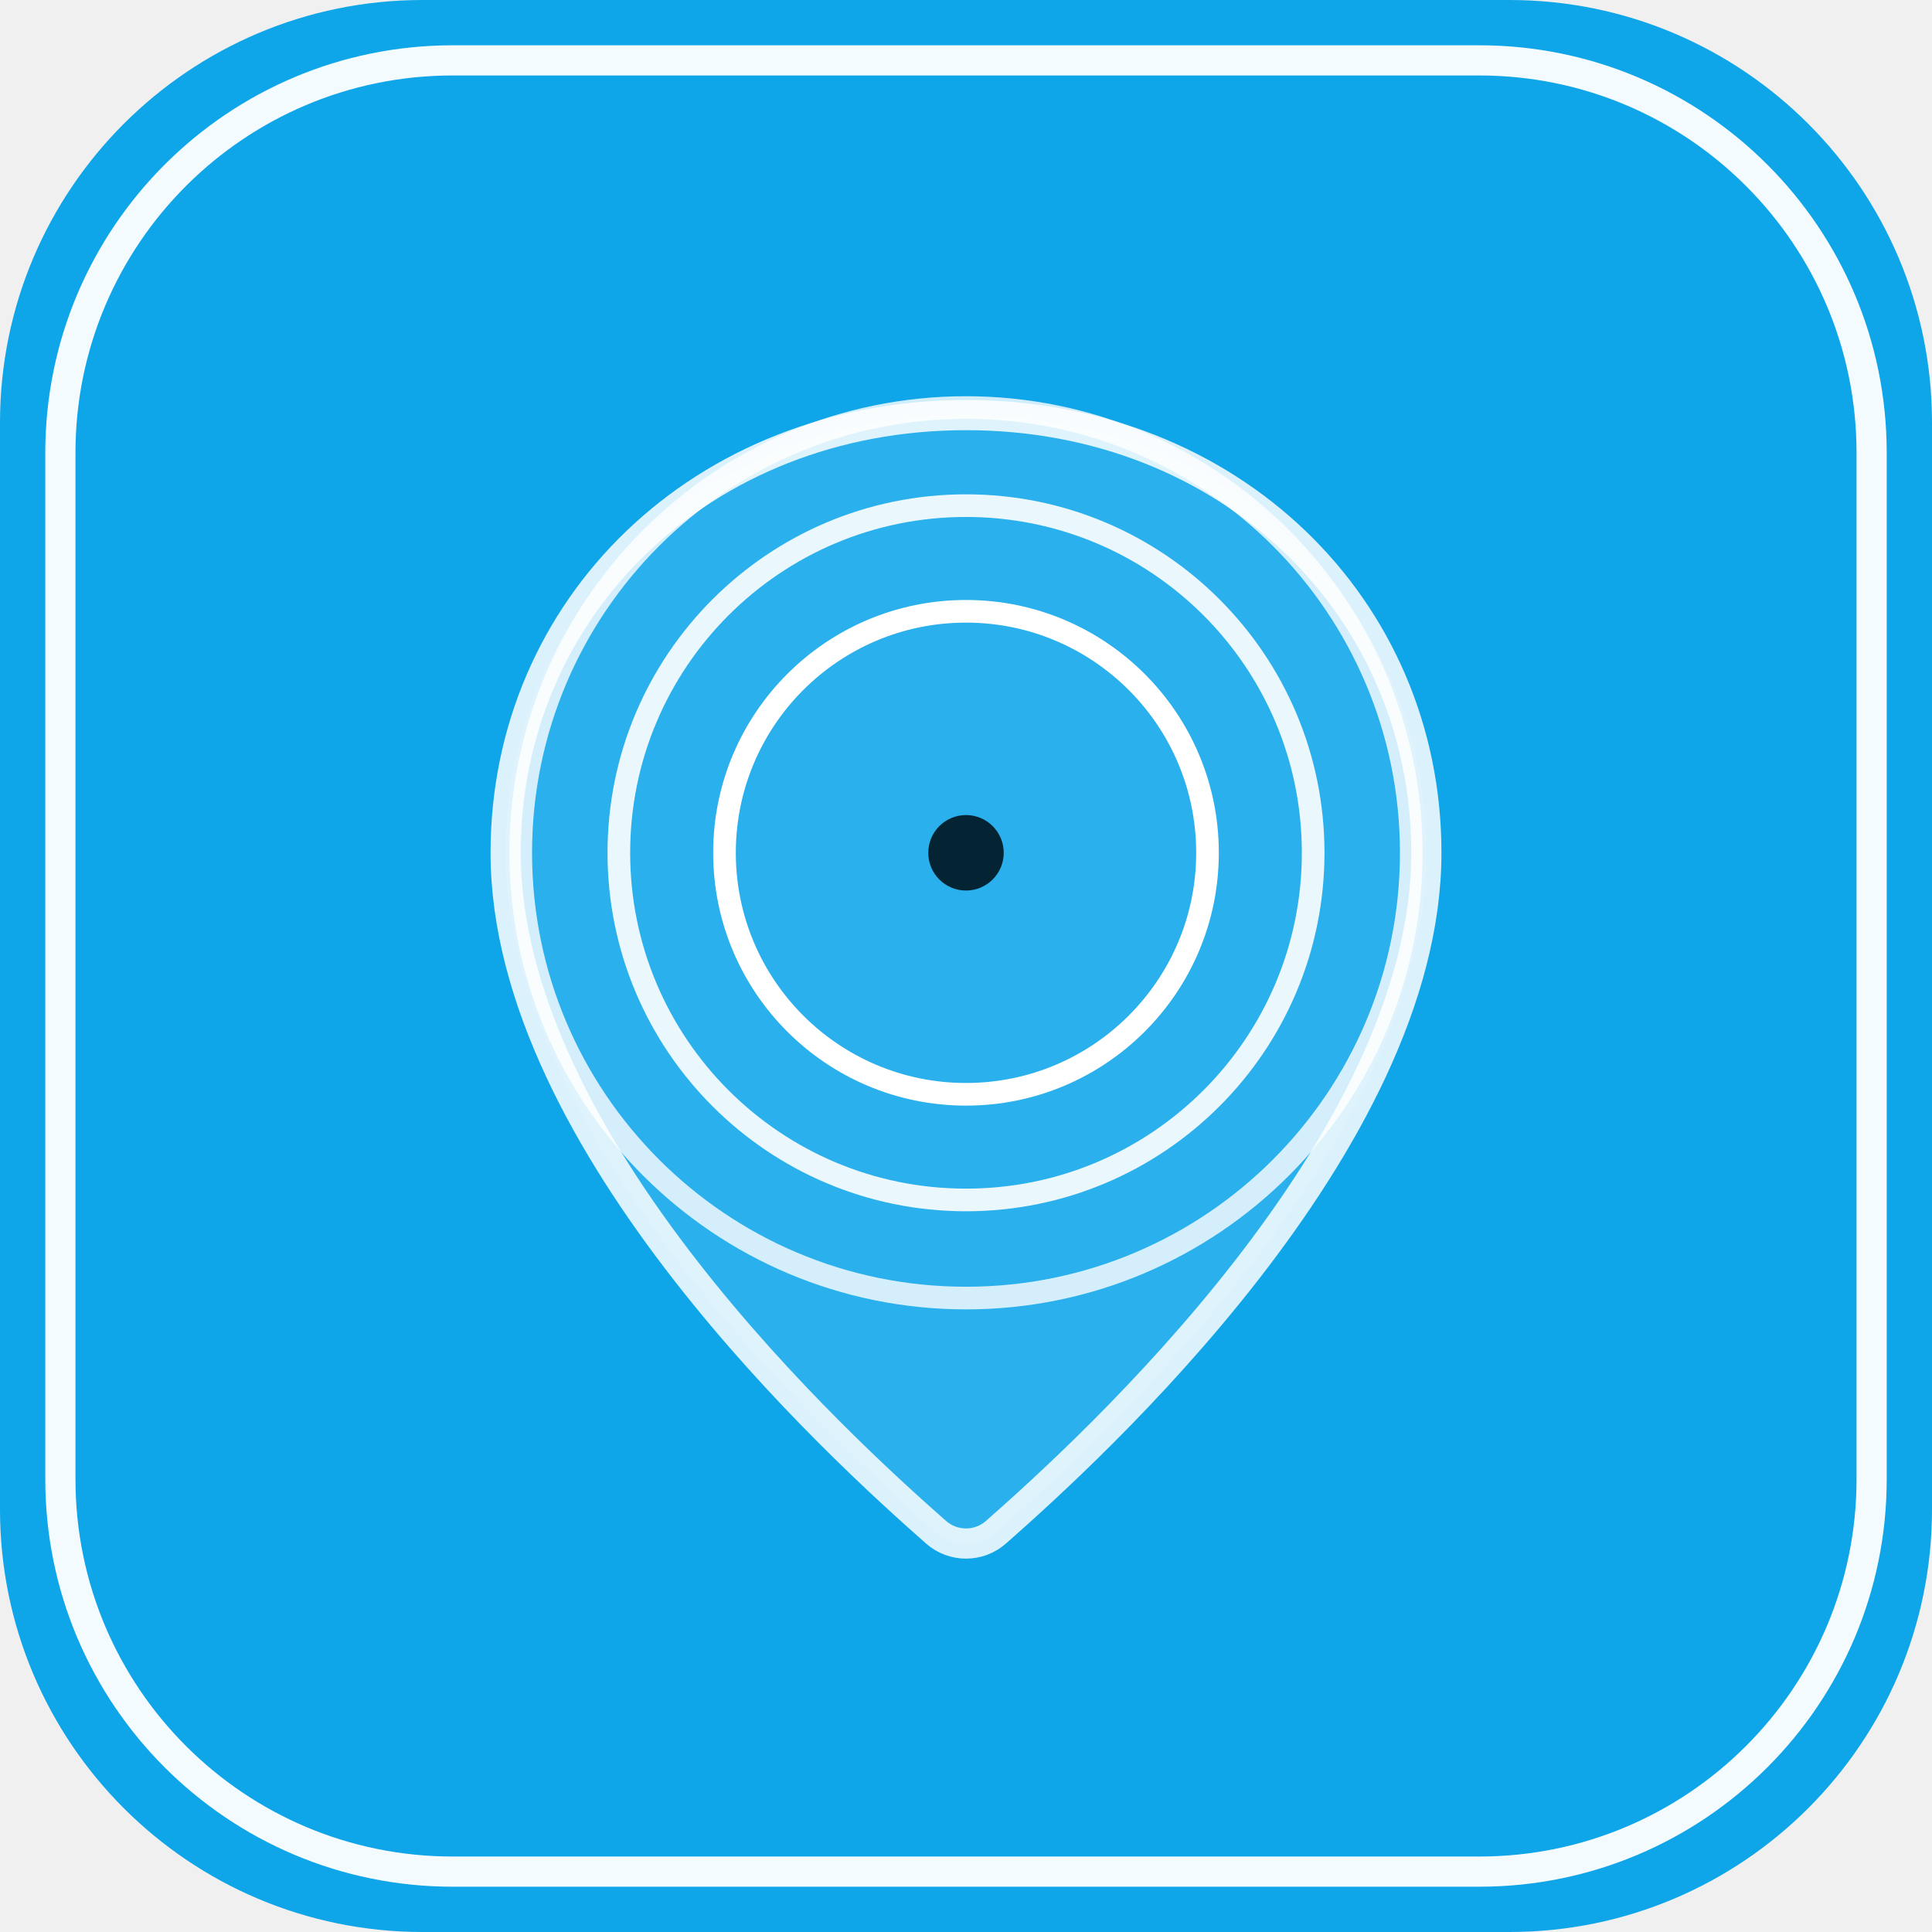
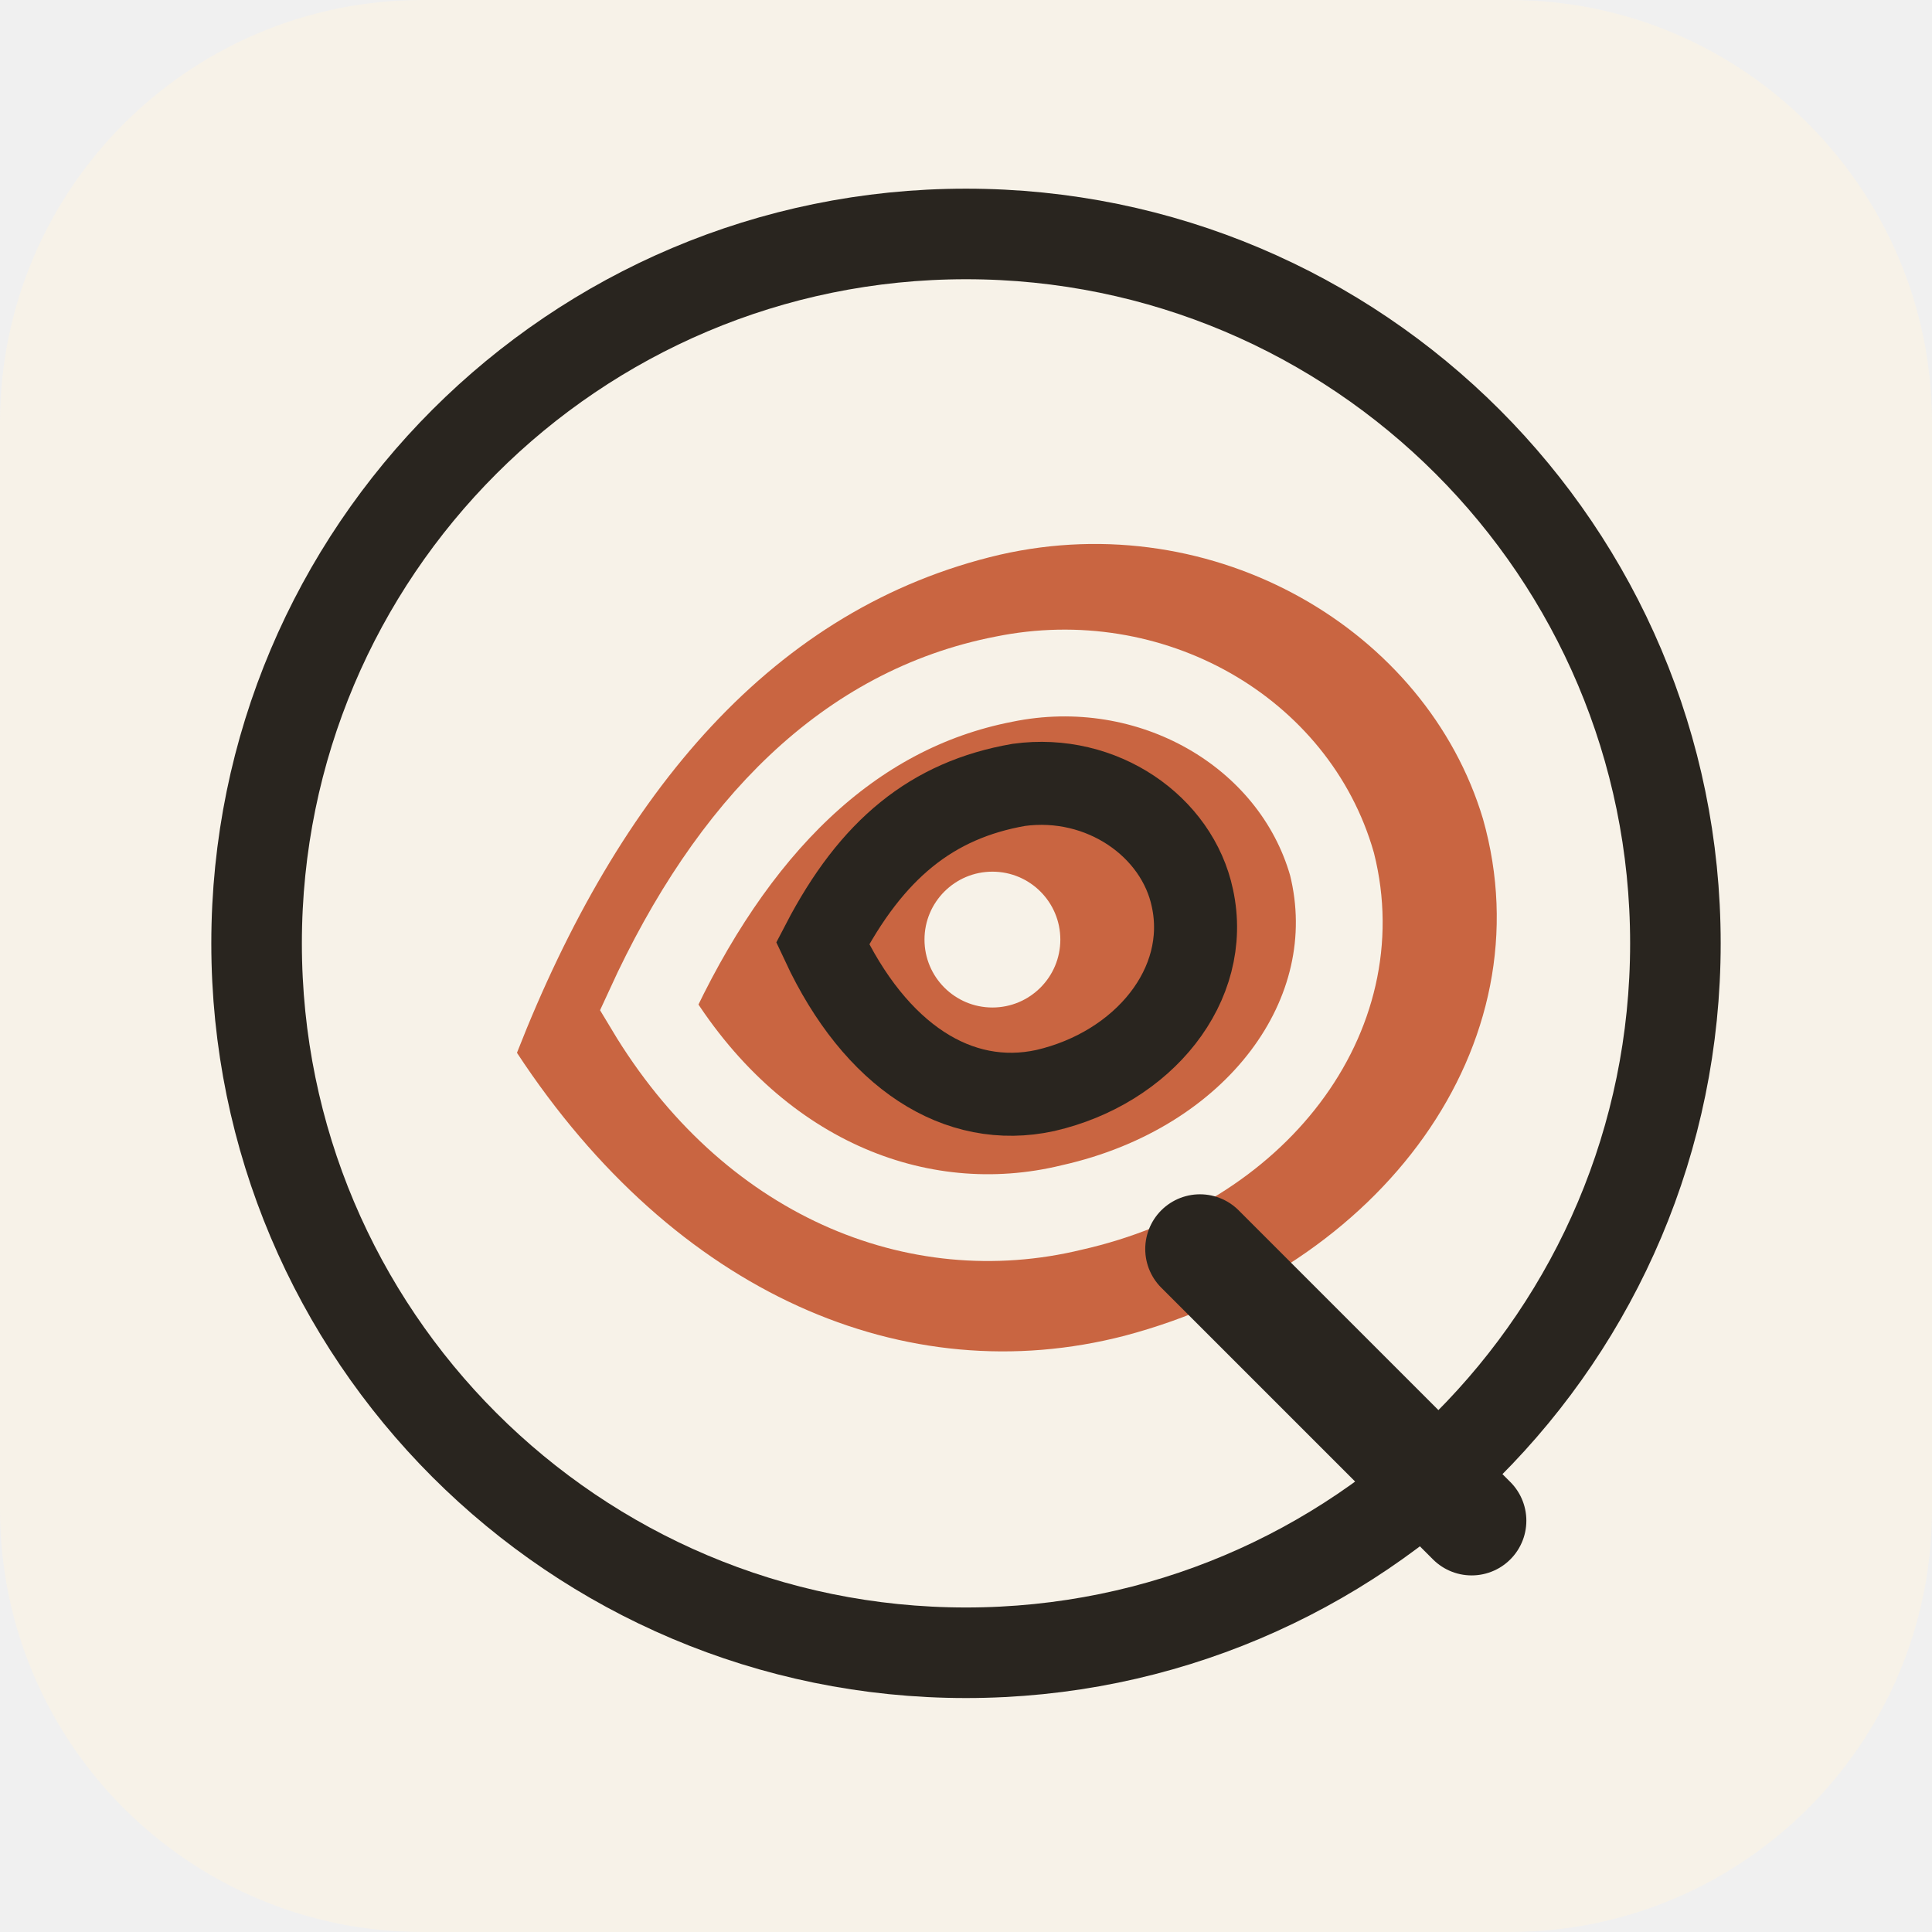
- <svg xmlns="http://www.w3.org/2000/svg" width="512" height="512" viewBox="0 0 512 512">
-   <rect width="512" height="512" rx="112" fill="#0ea5e9" />
-   <rect x="16" y="16" width="480" height="480" rx="104" fill="none" stroke="#ffffff" stroke-width="8" opacity=".95" />
-   <path d="M256 110c-70 0-122 51-122 116 0 77 89 158 114 180a12 12 0 0 0 16 0c25-22 114-103 114-180 0-65-52-116-122-116z" fill="#ffffff" fill-opacity=".12" stroke="#ffffff" stroke-opacity=".85" stroke-width="8" />
-   <g fill="none" stroke="#ffffff" stroke-width="6">
-     <circle cx="256" cy="226" r="64" opacity="1" />
-     <circle cx="256" cy="226" r="92" opacity=".9" />
-     <circle cx="256" cy="226" r="118" opacity=".8" />
-   </g>
-   <circle cx="256" cy="226" r="10" fill="#00141f" opacity=".9" />
+ <svg xmlns="http://www.w3.org/2000/svg" viewBox="0 0 512 512" role="img" aria-label="Regionea Atlas">
+   <rect width="512" height="512" rx="112" fill="#f7f2e8" />
+   <circle cx="256" cy="250" r="188" fill="none" stroke="#29251f" stroke-width="24" />
+   <path d="M137 279c27-69 68-118 128-132 57-13 113 20 128 70 17 60-27 119-95 137-58 15-119-11-161-75Z" fill="#c96541" />
+   <path d="M172 267c22-48 53-79 94-87 39-8 77 14 87 49 10 40-20 80-69 91-41 10-85-8-112-53Z" fill="none" stroke="#f7f2e8" stroke-width="23" stroke-linecap="round" />
+   <path d="M218 250c13-25 29-38 52-42 22-3 42 11 46 30 5 23-13 45-39 51-23 5-45-9-59-39Z" fill="none" stroke="#29251f" stroke-width="22" stroke-linecap="round" />
+   <circle cx="263" cy="249" r="18" fill="#f7f2e8" />
+   <path d="m318 331 72 72" fill="none" stroke="#29251f" stroke-width="29" stroke-linecap="round" />
</svg>
